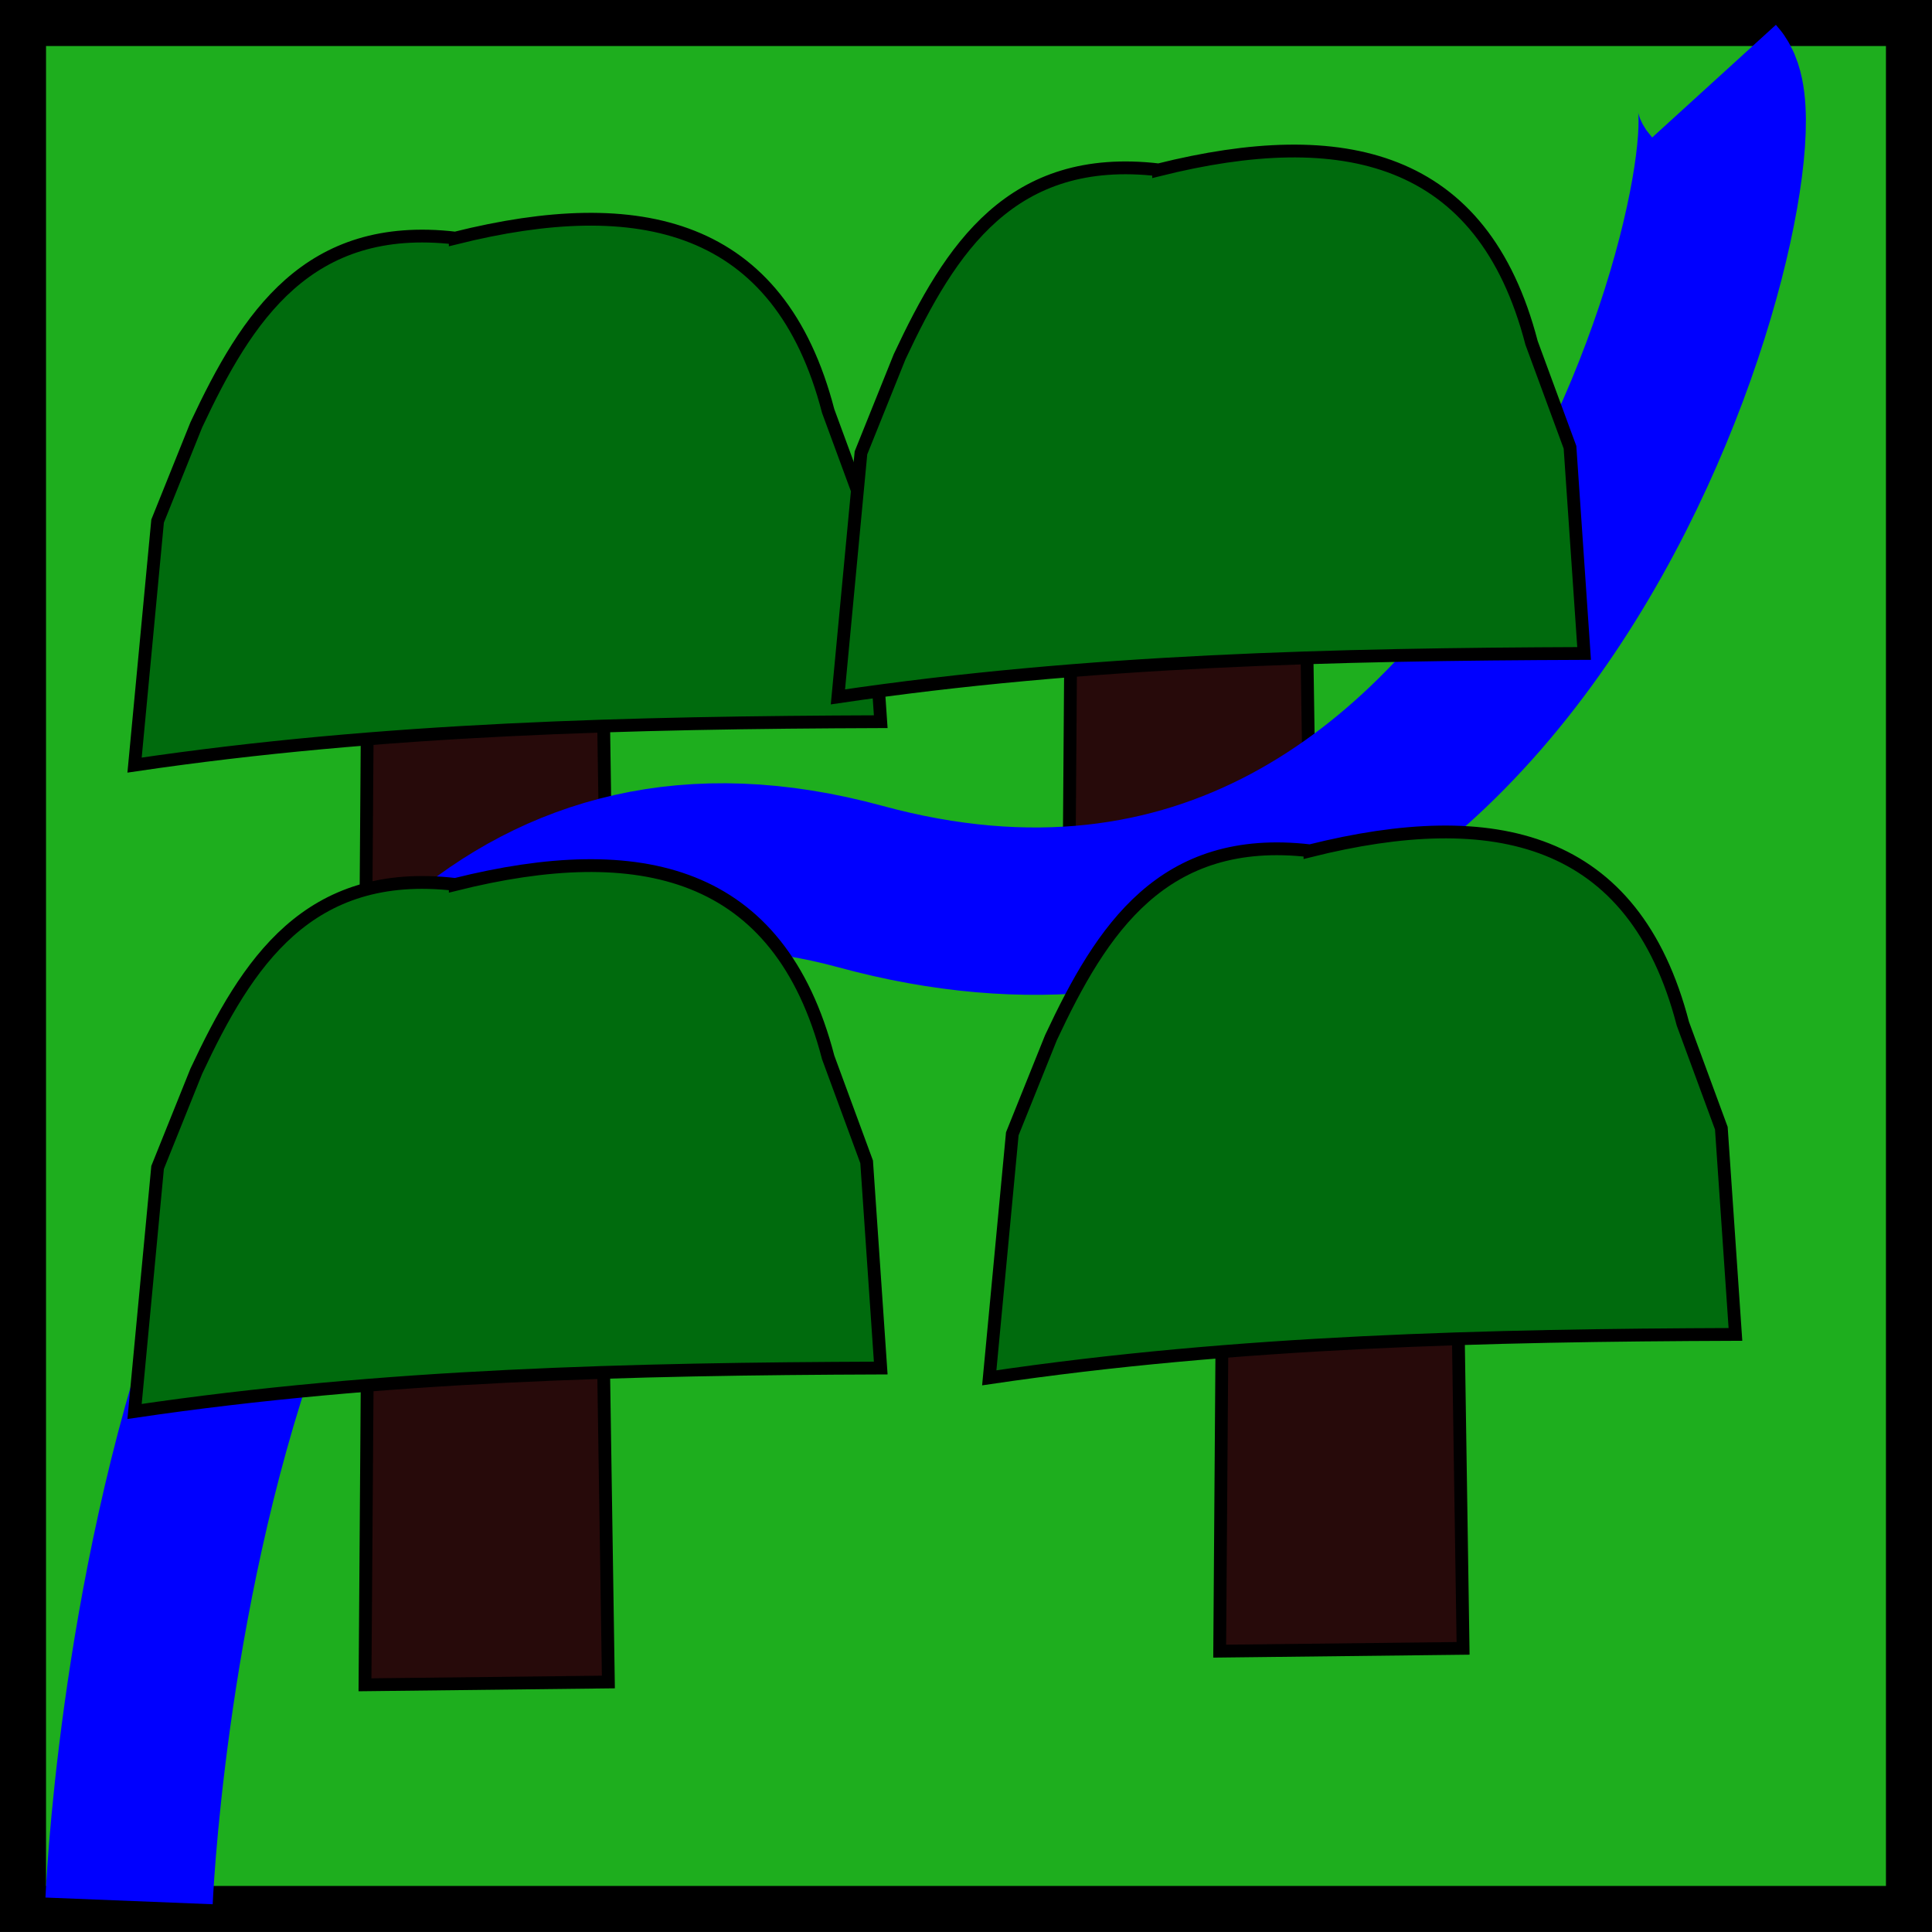
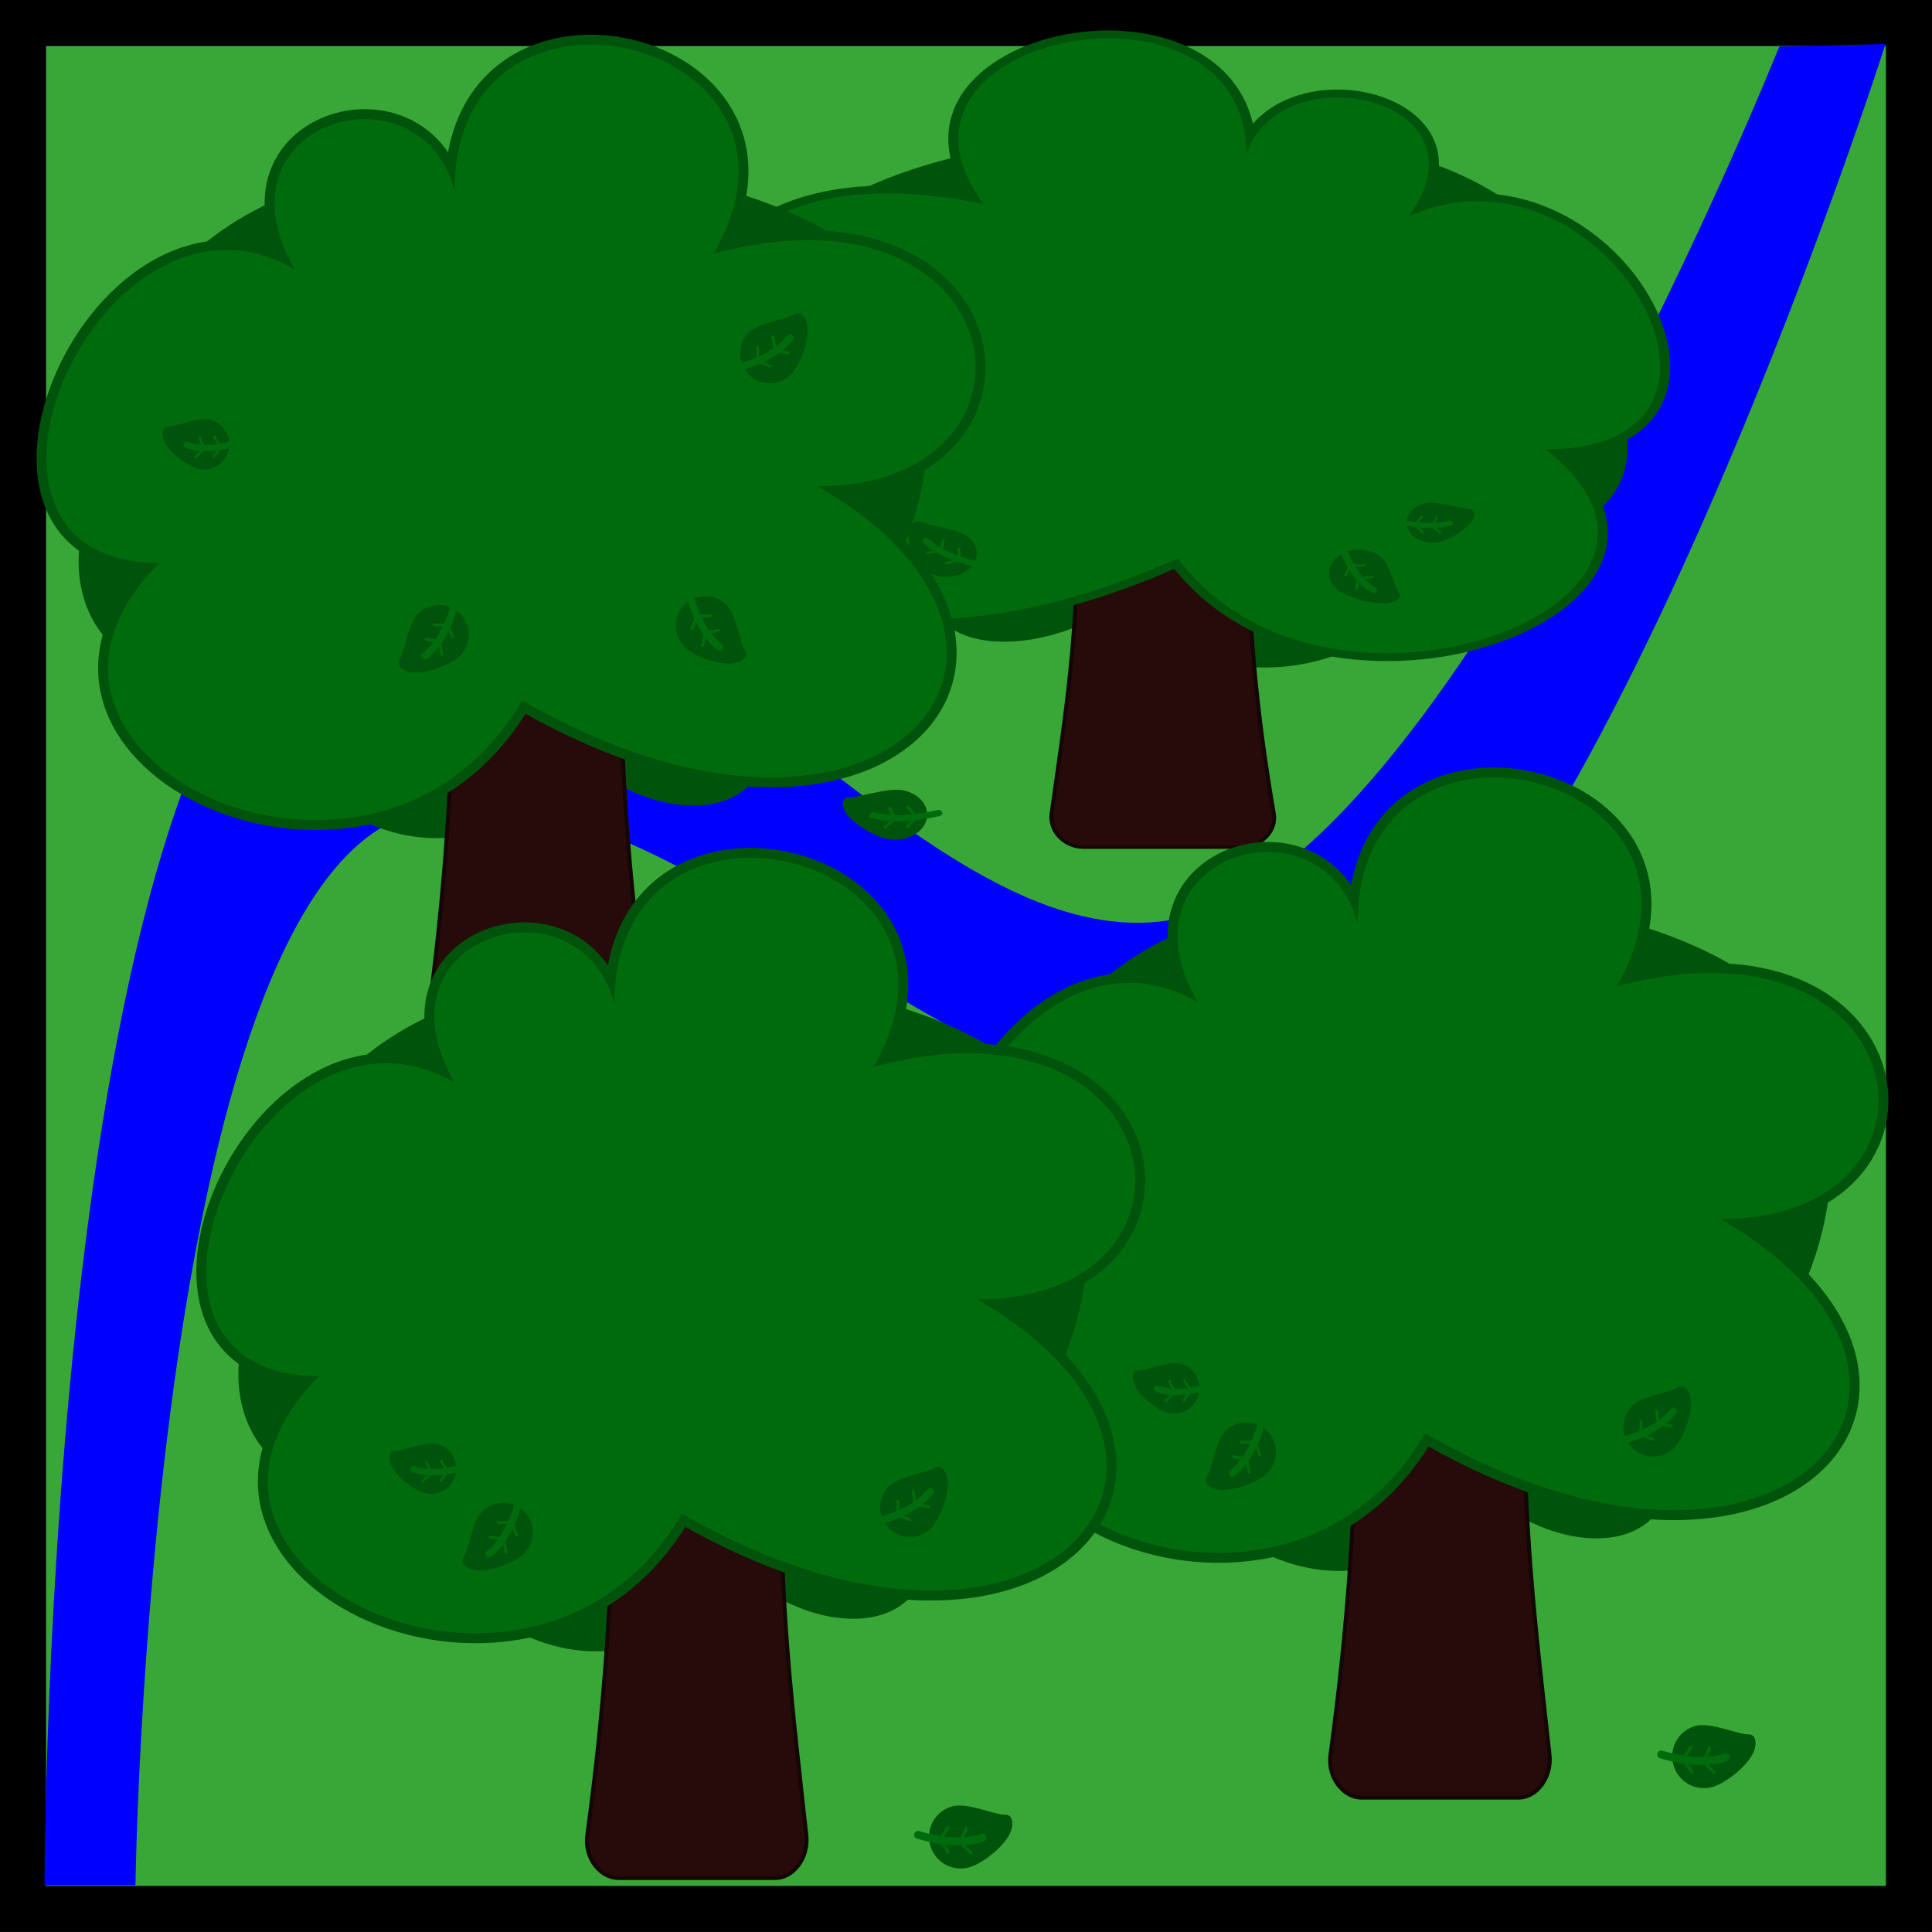
<svg xmlns="http://www.w3.org/2000/svg" width="38.775mm" height="38.775mm" viewBox="0 0 38.775 38.775" version="1.1" id="svg1240">
  <defs id="defs1237" />
  <g id="layer1" transform="translate(-15.50229,-20.92875)">
    <g id="g2115" transform="matrix(0.9693675,0,0,0.9693675,8.152942,-0.2894031)">
-       <g id="g2607" transform="translate(2.866051,-31.43199)">
-         <rect style="fill:#1eae1e;fill-opacity:1;stroke:#000000;stroke-width:0.953" id="rect61-8" width="39.047" height="39.047" x="5.192" y="53.797" />
-         <g id="g1133-9-8" transform="translate(-3.698624,23.27844)">
-           <path style="fill:#270a0a;fill-opacity:1;stroke:#000000;stroke-width:0.265px;stroke-linecap:butt;stroke-linejoin:miter;stroke-opacity:1" d="m 15.971,51.542 0.059,-8.177 4.855,-0.093 0.125,8.212 z" id="path1129-3-4" />
-           <path style="fill:#006b0d;fill-opacity:1;stroke:#000000;stroke-width:0.265px;stroke-linecap:butt;stroke-linejoin:miter;stroke-opacity:1" d="m 17.84,34.972 c 3.815,-0.952 6.71,-0.313 7.721,3.581 l 0.796,2.162 0.292,4.269 c -5.15,0.019 -10.299,0.137 -15.449,0.899 l 0.477,-5.052 0.801,-1.992 c 1.052,-2.247 2.313,-4.221 5.362,-3.868 z" id="path1125-6-3" />
+       <rect style="fill:#38a738;fill-opacity:1;stroke:#000000;stroke-width:0.953" id="rect61" width="39.047" height="39.047" x="8.058" y="22.365" />
+       <path style="fill:#0000ff;fill-opacity:1;stroke:#0000ff;stroke-width:0;stroke-dasharray:none;paint-order:markers stroke fill;stop-color:#000000" d="m 8.504,60.921 c 0,0 0.009,-24.855 6.187,-27.184 6.178,-2.328 11.925,8.643 17.548,7.109 C 37.861,39.313 44.42,22.853 44.42,22.853 l 2.199,-0.053 c 0,0 -6.425,20.175 -12.428,21.907 -6.003,1.732 -12.796,-7.676 -18.164,-5.935 -5.369,1.741 -5.641,22.148 -5.641,22.148 z" id="path10034" />
+       <g id="g15140-37" transform="matrix(-1.04608,0,0,0.8179136,-132.3662,28.37723)" style="display:inline;fill:#006b0d;fill-opacity:1">
+         <path id="path5264-7-5" style="display:inline;fill:#00530a;fill-opacity:1;fill-rule:nonzero;stroke:#00530a;stroke-width:0.398;stroke-linecap:round;stroke-linejoin:round;stroke-opacity:1;paint-order:stroke fill markers;stop-color:#000000" d="m -161.445,5.313 c -1.629,2.821 4.076,5.461 5.2,1.266 1.255,2.173 5.485,2.361 3.21,-1.58 3.179,1.836 5.317,-5.893 2.717,-5.893 2.405,-1.388 -4.217,-4.527 -7.28,-2.759 -3.488,-2.014 -9.278,2.366 -5.93,4.298 -2.715,0 -4.014,6.302 2.083,4.669 z" />
+         <path id="rect12595-9" style="fill:#270a0a;fill-opacity:1;fill-rule:nonzero;stroke:#150606;stroke-width:0.159;stroke-linecap:round;stroke-linejoin:round;stroke-dasharray:none;stroke-opacity:1;paint-order:stroke fill markers;stop-color:#000000" d="m -157.844,3.94 c -0.322,0 -0.581,0.364 -0.581,0.817 0,2.931 -0.187,5.375 -0.529,7.9 -0.061,0.449 0.259,0.817 0.581,0.817 h 3.155 c 0.322,0 0.63,-0.367 0.581,-0.817 -0.28,-2.566 -0.529,-4.415 -0.529,-7.9 0,-0.453 -0.259,-0.817 -0.581,-0.817 z" />
+         <path id="path5264-2" style="display:inline;fill:#006b0d;fill-opacity:1;fill-rule:nonzero;stroke:#00530a;stroke-width:0.398;stroke-linecap:round;stroke-linejoin:round;stroke-opacity:1;paint-order:stroke fill markers;stop-color:#000000" d="m -153.249,-2.767 c 2.495,-4.322 -5.2,-6.185 -5.2,-1.266 -0.703,-2.622 -4.921,-1.384 -3.21,1.58 -3.862,-2.23 -7.465,5.893 -2.717,5.893 -3.907,3.907 4.358,7.821 7.28,2.759 7.191,4.152 11.615,-1.016 5.93,-4.298 4.933,0 4.014,-6.302 -2.083,-4.669 z" />
+         <g id="g12499-2" transform="matrix(0.8001429,0,0,0.8001429,-34.72305,8.372975)">
+           <path id="path12272-3-8" style="display:inline;fill:#00530a;fill-opacity:1;fill-rule:nonzero;stroke:#00530a;stroke-width:0.248;stroke-linecap:round;stroke-linejoin:round;stroke-opacity:1;paint-order:stroke fill markers;stop-color:#000000" d="m -159.081,-4.335 c 0.27,0.084 0.421,0.371 0.336,0.641 -0.084,0.27 -0.371,0.421 -0.641,0.336 -0.27,-0.084 -0.836,-0.539 -0.751,-0.808 0.244,0.01 0.786,-0.253 1.056,-0.169 z" />
+           <path style="fill:none;stroke:#006b0d;stroke-width:0.159;stroke-linecap:round;stroke-linejoin:miter;stroke-dasharray:none;stroke-opacity:1" d="m -158.377,-3.886 c -0.478,0.141 -0.927,0.184 -1.29,0.056" id="path12373-9" />
+           <path style="display:inline;fill:none;fill-opacity:1;stroke:#006b0d;stroke-width:0.062;stroke-linecap:round;stroke-linejoin:miter;stroke-dasharray:none;stroke-opacity:1" d="m -159.34,-4.016 c 0.004,0.082 0.102,0.188 0.092,0.261 -0.014,0.098 -0.142,0.158 -0.189,0.229" id="path12373-5-7" />
+           <path style="display:inline;fill:none;fill-opacity:1;stroke:#006b0d;stroke-width:0.062;stroke-linecap:round;stroke-linejoin:miter;stroke-dasharray:none;stroke-opacity:1" d="m -158.971,-4.038 c 0.018,0.08 0.132,0.168 0.135,0.242 0.003,0.099 -0.114,0.179 -0.148,0.258" id="path12373-5-6-3" />
        </g>
-         <path style="fill:#270a0a;fill-opacity:1;stroke:#000000;stroke-width:0.265px;stroke-linecap:butt;stroke-linejoin:miter;stroke-opacity:1" d="m 26.835,73.408 0.059,-8.177 4.855,-0.093 0.125,8.212 z" id="path1129-27-6" />
-         <path style="fill:none;stroke:#0000ff;stroke-width:3.465;stroke-linecap:butt;stroke-linejoin:miter;stroke-dasharray:none;stroke-opacity:1" d="m 7.388,92.677 c 0,0 0.997,-24.857 15.14,-21.001 14.143,3.856 18.837,-15.399 17.675,-16.675" id="path2576" />
-         <path style="fill:#006b0d;fill-opacity:1;stroke:#000000;stroke-width:0.265px;stroke-linecap:butt;stroke-linejoin:miter;stroke-opacity:1" d="m 28.704,56.838 c 3.815,-0.952 6.71,-0.313 7.721,3.581 l 0.796,2.162 0.292,4.269 c -5.15,0.019 -10.299,0.137 -15.449,0.899 l 0.477,-5.052 0.801,-1.992 c 1.052,-2.247 2.313,-4.221 5.362,-3.868 z" id="path1125-0-8" />
-         <g id="g1133-14" transform="translate(-3.698624,36.66082)">
-           <path style="fill:#270a0a;fill-opacity:1;stroke:#000000;stroke-width:0.265px;stroke-linecap:butt;stroke-linejoin:miter;stroke-opacity:1" d="m 15.971,51.542 0.059,-8.177 4.855,-0.093 0.125,8.212 z" id="path1129-9" />
-           <path style="fill:#006b0d;fill-opacity:1;stroke:#000000;stroke-width:0.265px;stroke-linecap:butt;stroke-linejoin:miter;stroke-opacity:1" d="m 17.84,34.972 c 3.815,-0.952 6.71,-0.313 7.721,3.581 l 0.796,2.162 0.292,4.269 c -5.15,0.019 -10.299,0.137 -15.449,0.899 l 0.477,-5.052 0.801,-1.992 c 1.052,-2.247 2.313,-4.221 5.362,-3.868 z" id="path1125-2" />
+         <g id="g12499-9-6" style="display:inline;fill:#006b0d;fill-opacity:1" transform="matrix(-1,0,0,1,-310.7321,16.53388)">
+           <path id="path12272-3-3-1" style="display:inline;fill:#00530a;fill-opacity:1;fill-rule:nonzero;stroke:#00530a;stroke-width:0.248;stroke-linecap:round;stroke-linejoin:round;stroke-opacity:1;paint-order:stroke fill markers;stop-color:#000000" d="m -159.081,-4.335 c 0.27,0.084 0.421,0.371 0.336,0.641 -0.084,0.27 -0.371,0.421 -0.641,0.336 -0.27,-0.084 -0.836,-0.539 -0.751,-0.808 0.244,0.01 0.786,-0.253 1.056,-0.169 z" />
+           <path style="fill:none;stroke:#006b0d;stroke-width:0.159;stroke-linecap:round;stroke-linejoin:miter;stroke-dasharray:none;stroke-opacity:1" d="m -158.377,-3.886 c -0.478,0.141 -0.927,0.184 -1.29,0.056" id="path12373-6-2" />
+           <path style="display:inline;fill:none;fill-opacity:1;stroke:#006b0d;stroke-width:0.062;stroke-linecap:round;stroke-linejoin:miter;stroke-dasharray:none;stroke-opacity:1" d="m -159.34,-4.016 c 0.004,0.082 0.102,0.188 0.092,0.261 -0.014,0.098 -0.142,0.158 -0.189,0.229" id="path12373-5-0-9" />
+           <path style="display:inline;fill:none;fill-opacity:1;stroke:#006b0d;stroke-width:0.062;stroke-linecap:round;stroke-linejoin:miter;stroke-dasharray:none;stroke-opacity:1" d="m -158.971,-4.038 c 0.018,0.08 0.132,0.168 0.135,0.242 0.003,0.099 -0.114,0.179 -0.148,0.258" id="path12373-5-6-6-3" />
        </g>
-         <g id="g1133-6-9" transform="translate(13.99729,35.96428)">
-           <path style="fill:#270a0a;fill-opacity:1;stroke:#000000;stroke-width:0.265px;stroke-linecap:butt;stroke-linejoin:miter;stroke-opacity:1" d="m 15.971,51.542 0.059,-8.177 4.855,-0.093 0.125,8.212 z" id="path1129-2-2" />
-           <path style="fill:#006b0d;fill-opacity:1;stroke:#000000;stroke-width:0.265px;stroke-linecap:butt;stroke-linejoin:miter;stroke-opacity:1" d="m 17.84,34.972 c 3.815,-0.952 6.71,-0.313 7.721,3.581 l 0.796,2.162 0.292,4.269 c -5.15,0.019 -10.299,0.137 -15.449,0.899 l 0.477,-5.052 0.801,-1.992 c 1.052,-2.247 2.313,-4.221 5.362,-3.868 z" id="path1125-9-6" />
+         <g id="g12493-1" transform="matrix(0.8001429,0,0,0.8001429,-34.72305,8.372975)">
+           <path id="path12272-5-9" style="display:inline;fill:#00530a;fill-opacity:1;fill-rule:nonzero;stroke:#00530a;stroke-width:0.29;stroke-linecap:round;stroke-linejoin:round;stroke-opacity:1;paint-order:stroke fill markers;stop-color:#000000" d="m -157.818,-2.693 c 0.249,-0.219 0.628,-0.194 0.847,0.055 0.219,0.249 0.194,0.628 -0.055,0.847 -0.249,0.219 -1.05,0.507 -1.268,0.258 0.159,-0.238 0.228,-0.941 0.476,-1.16 z" />
+           <path style="display:inline;fill:none;fill-opacity:1;stroke:#006b0d;stroke-width:0.18;stroke-linecap:round;stroke-linejoin:miter;stroke-dasharray:none;stroke-opacity:1" d="m -157.039,-2.966 c -0.159,0.539 -0.393,0.991 -0.737,1.256" id="path12373-2-4" />
+           <path style="display:inline;fill:none;fill-opacity:1;stroke:#006b0d;stroke-width:0.07;stroke-linecap:round;stroke-linejoin:miter;stroke-dasharray:none;stroke-opacity:1" d="m -157.751,-2.133 c 0.08,0.046 0.241,0.018 0.303,0.072 0.084,0.073 0.062,0.231 0.101,0.32" id="path12373-5-9-78" />
+           <path style="display:inline;fill:none;fill-opacity:1;stroke:#006b0d;stroke-width:0.07;stroke-linecap:round;stroke-linejoin:miter;stroke-dasharray:none;stroke-opacity:1" d="m -157.546,-2.495 c 0.087,0.032 0.241,-0.022 0.311,0.02 0.096,0.058 0.1,0.218 0.154,0.298" id="path12373-5-6-1-4" />
+         </g>
+         <g id="g12487-5" transform="matrix(0.8001429,0,0,0.8001429,-34.72305,8.372975)">
+           <path id="path12272-0" style="opacity:1;fill:#00530a;fill-opacity:1;fill-rule:nonzero;stroke:#00530a;stroke-width:0.29;stroke-linecap:round;stroke-linejoin:round;stroke-opacity:1;paint-order:stroke fill markers;stop-color:#000000" d="m -147.67,-3.271 c -0.219,0.249 -0.194,0.628 0.055,0.847 0.249,0.219 0.628,0.194 0.847,-0.055 0.219,-0.249 0.507,-1.05 0.258,-1.268 -0.238,0.159 -0.941,0.228 -1.16,0.476 z" />
+           <path style="display:inline;fill:none;fill-opacity:1;stroke:#006b0d;stroke-width:0.18;stroke-linecap:round;stroke-linejoin:miter;stroke-dasharray:none;stroke-opacity:1" d="m -147.966,-2.534 c 0.539,-0.159 0.991,-0.393 1.256,-0.737" id="path12373-2-2-3" />
+           <path style="display:inline;fill:none;fill-opacity:1;stroke:#006b0d;stroke-width:0.07;stroke-linecap:round;stroke-linejoin:miter;stroke-dasharray:none;stroke-opacity:1" d="m -147.144,-3.29 c 0.046,0.08 0.018,0.241 0.072,0.303 0.073,0.084 0.231,0.062 0.32,0.101" id="path12373-5-9-7-6" />
+           <path style="display:inline;fill:none;fill-opacity:1;stroke:#006b0d;stroke-width:0.07;stroke-linecap:round;stroke-linejoin:miter;stroke-dasharray:none;stroke-opacity:1" d="m -147.529,-3.02 c 0.032,0.087 -0.022,0.241 0.02,0.311 0.058,0.096 0.218,0.1 0.298,0.154" id="path12373-5-6-1-0-1" />
+         </g>
+       </g>
+       <g id="g11101" transform="translate(-0.7760202,-1.151436)">
+         <path id="path5264-7-63" style="display:inline;fill:#00530a;fill-opacity:1;fill-rule:nonzero;stroke:#00530a;stroke-width:0.41;stroke-linecap:round;stroke-linejoin:round;stroke-opacity:1;paint-order:stroke fill markers;stop-color:#000000" d="m 14.68,36.627 c -1.68,2.91 4.205,5.633 5.365,1.306 1.294,2.242 5.659,2.436 3.311,-1.63 3.28,1.894 5.485,-6.08 2.803,-6.08 2.481,-1.432 -4.35,-4.671 -7.51,-2.846 -3.599,-2.078 -9.571,2.44 -6.118,4.434 -2.801,0 -4.141,6.501 2.149,4.816 z" />
+         <path id="rect12595-2" style="fill:#270a0a;fill-opacity:1;fill-rule:nonzero;stroke:#150606;stroke-width:0.164;stroke-linecap:round;stroke-linejoin:round;stroke-dasharray:none;stroke-opacity:1;paint-order:stroke fill markers;stop-color:#000000" d="m 18.394,35.21 c -0.332,0 -0.599,0.376 -0.599,0.843 0,3.024 -0.193,5.544 -0.546,8.15 -0.063,0.463 0.267,0.843 0.599,0.843 h 3.255 c 0.332,0 0.65,-0.379 0.6,-0.843 -0.288,-2.647 -0.546,-4.554 -0.546,-8.15 0,-0.467 -0.268,-0.843 -0.6,-0.843 z" />
+         <path id="path5264-0" style="display:inline;fill:#006b0d;fill-opacity:1;fill-rule:nonzero;stroke:#00530a;stroke-width:0.41;stroke-linecap:round;stroke-linejoin:round;stroke-opacity:1;paint-order:stroke fill markers;stop-color:#000000" d="m 23.135,28.291 c 2.574,-4.459 -5.365,-6.38 -5.365,-1.306 -0.725,-2.705 -5.077,-1.428 -3.311,1.63 -3.984,-2.3 -7.701,6.08 -2.803,6.08 -4.03,4.03 4.495,8.068 7.51,2.846 7.418,4.283 11.982,-1.048 6.118,-4.434 5.089,0 4.141,-6.501 -2.149,-4.816 z" />
+         <g id="g12499-6" transform="matrix(0.8254279,0,0,0.8254279,144.0145,35.41238)" style="fill:#006b0d;fill-opacity:1">
+           <path id="path12272-3-1" style="display:inline;fill:#00530a;fill-opacity:1;fill-rule:nonzero;stroke:#00530a;stroke-width:0.248;stroke-linecap:round;stroke-linejoin:round;stroke-opacity:1;paint-order:stroke fill markers;stop-color:#000000" d="m -159.081,-4.335 c 0.27,0.084 0.421,0.371 0.336,0.641 -0.084,0.27 -0.371,0.421 -0.641,0.336 -0.27,-0.084 -0.836,-0.539 -0.751,-0.808 0.244,0.01 0.786,-0.253 1.056,-0.169 z" />
+           <path style="fill:none;stroke:#006b0d;stroke-width:0.159;stroke-linecap:round;stroke-linejoin:miter;stroke-dasharray:none;stroke-opacity:1" d="m -158.377,-3.886 c -0.478,0.141 -0.927,0.184 -1.29,0.056" id="path12373-55" />
+           <path style="display:inline;fill:none;fill-opacity:1;stroke:#006b0d;stroke-width:0.062;stroke-linecap:round;stroke-linejoin:miter;stroke-dasharray:none;stroke-opacity:1" d="m -159.34,-4.016 c 0.004,0.082 0.102,0.188 0.092,0.261 -0.014,0.098 -0.142,0.158 -0.189,0.229" id="path12373-5-4" />
+           <path style="display:inline;fill:none;fill-opacity:1;stroke:#006b0d;stroke-width:0.062;stroke-linecap:round;stroke-linejoin:miter;stroke-dasharray:none;stroke-opacity:1" d="m -158.971,-4.038 c 0.018,0.08 0.132,0.168 0.135,0.242 0.003,0.099 -0.114,0.179 -0.148,0.258" id="path12373-5-6-7" />
+         </g>
+         <g id="g12499-9-65" style="display:inline;fill:#006b0d;fill-opacity:1" transform="matrix(-1.0316,0,0,1.0316,-139.3251,48.20221)">
+           <path id="path12272-3-3-6" style="display:inline;fill:#00530a;fill-opacity:1;fill-rule:nonzero;stroke:#00530a;stroke-width:0.248;stroke-linecap:round;stroke-linejoin:round;stroke-opacity:1;paint-order:stroke fill markers;stop-color:#000000" d="m -159.081,-4.335 c 0.27,0.084 0.421,0.371 0.336,0.641 -0.084,0.27 -0.371,0.421 -0.641,0.336 -0.27,-0.084 -0.836,-0.539 -0.751,-0.808 0.244,0.01 0.786,-0.253 1.056,-0.169 z" />
+           <path style="fill:none;stroke:#006b0d;stroke-width:0.159;stroke-linecap:round;stroke-linejoin:miter;stroke-dasharray:none;stroke-opacity:1" d="m -158.377,-3.886 c -0.478,0.141 -0.927,0.184 -1.29,0.056" id="path12373-6-93" />
+           <path style="display:inline;fill:none;fill-opacity:1;stroke:#006b0d;stroke-width:0.062;stroke-linecap:round;stroke-linejoin:miter;stroke-dasharray:none;stroke-opacity:1" d="m -159.34,-4.016 c 0.004,0.082 0.102,0.188 0.092,0.261 -0.014,0.098 -0.142,0.158 -0.189,0.229" id="path12373-5-0-7" />
+           <path style="display:inline;fill:none;fill-opacity:1;stroke:#006b0d;stroke-width:0.062;stroke-linecap:round;stroke-linejoin:miter;stroke-dasharray:none;stroke-opacity:1" d="m -158.971,-4.038 c 0.018,0.08 0.132,0.168 0.135,0.242 0.003,0.099 -0.114,0.179 -0.148,0.258" id="path12373-5-6-6-4" />
+         </g>
+         <g id="g12493-5" transform="matrix(0.8254279,0,0,0.8254279,147.3889,38.03124)" style="fill:#006b0d;fill-opacity:1">
+           <path id="path12272-5-2" style="display:inline;fill:#00530a;fill-opacity:1;fill-rule:nonzero;stroke:#00530a;stroke-width:0.29;stroke-linecap:round;stroke-linejoin:round;stroke-opacity:1;paint-order:stroke fill markers;stop-color:#000000" d="m -157.818,-2.693 c 0.249,-0.219 0.628,-0.194 0.847,0.055 0.219,0.249 0.194,0.628 -0.055,0.847 -0.249,0.219 -1.05,0.507 -1.268,0.258 0.159,-0.238 0.228,-0.941 0.476,-1.16 z" />
+           <path style="display:inline;fill:none;fill-opacity:1;stroke:#006b0d;stroke-width:0.18;stroke-linecap:round;stroke-linejoin:miter;stroke-dasharray:none;stroke-opacity:1" d="m -157.039,-2.966 c -0.159,0.539 -0.393,0.991 -0.737,1.256" id="path12373-2-5" />
+           <path style="display:inline;fill:none;fill-opacity:1;stroke:#006b0d;stroke-width:0.07;stroke-linecap:round;stroke-linejoin:miter;stroke-dasharray:none;stroke-opacity:1" d="m -157.751,-2.133 c 0.08,0.046 0.241,0.018 0.303,0.072 0.084,0.073 0.062,0.231 0.101,0.32" id="path12373-5-9-4" />
+           <path style="display:inline;fill:none;fill-opacity:1;stroke:#006b0d;stroke-width:0.07;stroke-linecap:round;stroke-linejoin:miter;stroke-dasharray:none;stroke-opacity:1" d="m -157.546,-2.495 c 0.087,0.032 0.241,-0.022 0.311,0.02 0.096,0.058 0.1,0.218 0.154,0.298" id="path12373-5-6-1-7" />
+         </g>
+         <g id="g12493-5-8" transform="matrix(-0.8254279,0,0,0.8254279,-106.9768,37.84733)" style="fill:#006b0d;fill-opacity:1">
+           <path id="path12272-5-2-4" style="display:inline;fill:#00530a;fill-opacity:1;fill-rule:nonzero;stroke:#00530a;stroke-width:0.29;stroke-linecap:round;stroke-linejoin:round;stroke-opacity:1;paint-order:stroke fill markers;stop-color:#000000" d="m -157.818,-2.693 c 0.249,-0.219 0.628,-0.194 0.847,0.055 0.219,0.249 0.194,0.628 -0.055,0.847 -0.249,0.219 -1.05,0.507 -1.268,0.258 0.159,-0.238 0.228,-0.941 0.476,-1.16 z" />
+           <path style="display:inline;fill:none;fill-opacity:1;stroke:#006b0d;stroke-width:0.18;stroke-linecap:round;stroke-linejoin:miter;stroke-dasharray:none;stroke-opacity:1" d="m -157.039,-2.966 c -0.159,0.539 -0.393,0.991 -0.737,1.256" id="path12373-2-5-3" />
+           <path style="display:inline;fill:none;fill-opacity:1;stroke:#006b0d;stroke-width:0.07;stroke-linecap:round;stroke-linejoin:miter;stroke-dasharray:none;stroke-opacity:1" d="m -157.751,-2.133 c 0.08,0.046 0.241,0.018 0.303,0.072 0.084,0.073 0.062,0.231 0.101,0.32" id="path12373-5-9-4-1" />
+           <path style="display:inline;fill:none;fill-opacity:1;stroke:#006b0d;stroke-width:0.07;stroke-linecap:round;stroke-linejoin:miter;stroke-dasharray:none;stroke-opacity:1" d="m -157.546,-2.495 c 0.087,0.032 0.241,-0.022 0.311,0.02 0.096,0.058 0.1,0.218 0.154,0.298" id="path12373-5-6-1-7-4" />
+         </g>
+         <g id="g12487-4" transform="matrix(0.8254279,0,0,0.8254279,145.8127,32.7329)" style="fill:#006b0d;fill-opacity:1">
+           <path id="path12272-4" style="opacity:1;fill:#00530a;fill-opacity:1;fill-rule:nonzero;stroke:#00530a;stroke-width:0.29;stroke-linecap:round;stroke-linejoin:round;stroke-opacity:1;paint-order:stroke fill markers;stop-color:#000000" d="m -147.67,-3.271 c -0.219,0.249 -0.194,0.628 0.055,0.847 0.249,0.219 0.628,0.194 0.847,-0.055 0.219,-0.249 0.507,-1.05 0.258,-1.268 -0.238,0.159 -0.941,0.228 -1.16,0.476 z" />
+           <path style="display:inline;fill:none;fill-opacity:1;stroke:#006b0d;stroke-width:0.18;stroke-linecap:round;stroke-linejoin:miter;stroke-dasharray:none;stroke-opacity:1" d="m -147.966,-2.534 c 0.539,-0.159 0.991,-0.393 1.256,-0.737" id="path12373-2-2-30" />
+           <path style="display:inline;fill:none;fill-opacity:1;stroke:#006b0d;stroke-width:0.07;stroke-linecap:round;stroke-linejoin:miter;stroke-dasharray:none;stroke-opacity:1" d="m -147.144,-3.29 c 0.046,0.08 0.018,0.241 0.072,0.303 0.073,0.084 0.231,0.062 0.32,0.101" id="path12373-5-9-7-7" />
+           <path style="display:inline;fill:none;fill-opacity:1;stroke:#006b0d;stroke-width:0.07;stroke-linecap:round;stroke-linejoin:miter;stroke-dasharray:none;stroke-opacity:1" d="m -147.529,-3.02 c 0.032,0.087 -0.022,0.241 0.02,0.311 0.058,0.096 0.218,0.1 0.298,0.154" id="path12373-5-6-1-0-8" />
+         </g>
+       </g>
+       <g id="g15140-3" transform="matrix(1.0316,0,0,1.0316,199.146,45.16618)" style="display:inline;fill:#006b0d;fill-opacity:1">
+         <path id="path5264-7-6" style="display:inline;fill:#00530a;fill-opacity:1;fill-rule:nonzero;stroke:#00530a;stroke-width:0.398;stroke-linecap:round;stroke-linejoin:round;stroke-opacity:1;paint-order:stroke fill markers;stop-color:#000000" d="m -161.445,5.313 c -1.629,2.821 4.076,5.461 5.2,1.266 1.255,2.173 5.485,2.361 3.21,-1.58 3.179,1.836 5.317,-5.893 2.717,-5.893 2.405,-1.388 -4.217,-4.527 -7.28,-2.759 -3.488,-2.014 -9.278,2.366 -5.93,4.298 -2.715,0 -4.014,6.302 2.083,4.669 z" />
+         <path id="rect12595-7" style="fill:#270a0a;fill-opacity:1;fill-rule:nonzero;stroke:#150606;stroke-width:0.159;stroke-linecap:round;stroke-linejoin:round;stroke-dasharray:none;stroke-opacity:1;paint-order:stroke fill markers;stop-color:#000000" d="m -157.844,3.94 c -0.322,0 -0.581,0.364 -0.581,0.817 0,2.931 -0.187,5.375 -0.529,7.9 -0.061,0.449 0.259,0.817 0.581,0.817 h 3.155 c 0.322,0 0.63,-0.367 0.581,-0.817 -0.28,-2.566 -0.529,-4.415 -0.529,-7.9 0,-0.453 -0.259,-0.817 -0.581,-0.817 z" />
+         <path id="path5264-5" style="display:inline;fill:#006b0d;fill-opacity:1;fill-rule:nonzero;stroke:#00530a;stroke-width:0.398;stroke-linecap:round;stroke-linejoin:round;stroke-opacity:1;paint-order:stroke fill markers;stop-color:#000000" d="m -153.249,-2.767 c 2.495,-4.322 -5.2,-6.185 -5.2,-1.266 -0.703,-2.622 -4.921,-1.384 -3.21,1.58 -3.862,-2.23 -7.465,5.893 -2.717,5.893 -3.907,3.907 4.358,7.821 7.28,2.759 7.191,4.152 11.615,-1.016 5.93,-4.298 4.933,0 4.014,-6.302 -2.083,-4.669 z" />
+         <g id="g12499-3" transform="matrix(0.8001429,0,0,0.8001429,-34.72305,8.372975)">
+           <path id="path12272-3-5" style="display:inline;fill:#00530a;fill-opacity:1;fill-rule:nonzero;stroke:#00530a;stroke-width:0.248;stroke-linecap:round;stroke-linejoin:round;stroke-opacity:1;paint-order:stroke fill markers;stop-color:#000000" d="m -159.081,-4.335 c 0.27,0.084 0.421,0.371 0.336,0.641 -0.084,0.27 -0.371,0.421 -0.641,0.336 -0.27,-0.084 -0.836,-0.539 -0.751,-0.808 0.244,0.01 0.786,-0.253 1.056,-0.169 z" />
+           <path style="fill:none;stroke:#006b0d;stroke-width:0.159;stroke-linecap:round;stroke-linejoin:miter;stroke-dasharray:none;stroke-opacity:1" d="m -158.377,-3.886 c -0.478,0.141 -0.927,0.184 -1.29,0.056" id="path12373-62" />
+           <path style="display:inline;fill:none;fill-opacity:1;stroke:#006b0d;stroke-width:0.062;stroke-linecap:round;stroke-linejoin:miter;stroke-dasharray:none;stroke-opacity:1" d="m -159.34,-4.016 c 0.004,0.082 0.102,0.188 0.092,0.261 -0.014,0.098 -0.142,0.158 -0.189,0.229" id="path12373-5-91" />
+           <path style="display:inline;fill:none;fill-opacity:1;stroke:#006b0d;stroke-width:0.062;stroke-linecap:round;stroke-linejoin:miter;stroke-dasharray:none;stroke-opacity:1" d="m -158.971,-4.038 c 0.018,0.08 0.132,0.168 0.135,0.242 0.003,0.099 -0.114,0.179 -0.148,0.258" id="path12373-5-6-2" />
+         </g>
+         <g id="g12499-9-7" style="display:inline;fill:#006b0d;fill-opacity:1" transform="matrix(-1,0,0,1,-310.7321,16.53388)">
+           <path id="path12272-3-3-0" style="display:inline;fill:#00530a;fill-opacity:1;fill-rule:nonzero;stroke:#00530a;stroke-width:0.248;stroke-linecap:round;stroke-linejoin:round;stroke-opacity:1;paint-order:stroke fill markers;stop-color:#000000" d="m -159.081,-4.335 c 0.27,0.084 0.421,0.371 0.336,0.641 -0.084,0.27 -0.371,0.421 -0.641,0.336 -0.27,-0.084 -0.836,-0.539 -0.751,-0.808 0.244,0.01 0.786,-0.253 1.056,-0.169 z" />
+           <path style="fill:none;stroke:#006b0d;stroke-width:0.159;stroke-linecap:round;stroke-linejoin:miter;stroke-dasharray:none;stroke-opacity:1" d="m -158.377,-3.886 c -0.478,0.141 -0.927,0.184 -1.29,0.056" id="path12373-6-9" />
+           <path style="display:inline;fill:none;fill-opacity:1;stroke:#006b0d;stroke-width:0.062;stroke-linecap:round;stroke-linejoin:miter;stroke-dasharray:none;stroke-opacity:1" d="m -159.34,-4.016 c 0.004,0.082 0.102,0.188 0.092,0.261 -0.014,0.098 -0.142,0.158 -0.189,0.229" id="path12373-5-0-3" />
+           <path style="display:inline;fill:none;fill-opacity:1;stroke:#006b0d;stroke-width:0.062;stroke-linecap:round;stroke-linejoin:miter;stroke-dasharray:none;stroke-opacity:1" d="m -158.971,-4.038 c 0.018,0.08 0.132,0.168 0.135,0.242 0.003,0.099 -0.114,0.179 -0.148,0.258" id="path12373-5-6-6-6" />
+         </g>
+         <g id="g12493-0" transform="matrix(0.8001429,0,0,0.8001429,-34.72305,8.372975)">
+           <path id="path12272-5-6" style="display:inline;fill:#00530a;fill-opacity:1;fill-rule:nonzero;stroke:#00530a;stroke-width:0.29;stroke-linecap:round;stroke-linejoin:round;stroke-opacity:1;paint-order:stroke fill markers;stop-color:#000000" d="m -157.818,-2.693 c 0.249,-0.219 0.628,-0.194 0.847,0.055 0.219,0.249 0.194,0.628 -0.055,0.847 -0.249,0.219 -1.05,0.507 -1.268,0.258 0.159,-0.238 0.228,-0.941 0.476,-1.16 z" />
+           <path style="display:inline;fill:none;fill-opacity:1;stroke:#006b0d;stroke-width:0.18;stroke-linecap:round;stroke-linejoin:miter;stroke-dasharray:none;stroke-opacity:1" d="m -157.039,-2.966 c -0.159,0.539 -0.393,0.991 -0.737,1.256" id="path12373-2-26" />
+           <path style="display:inline;fill:none;fill-opacity:1;stroke:#006b0d;stroke-width:0.07;stroke-linecap:round;stroke-linejoin:miter;stroke-dasharray:none;stroke-opacity:1" d="m -157.751,-2.133 c 0.08,0.046 0.241,0.018 0.303,0.072 0.084,0.073 0.062,0.231 0.101,0.32" id="path12373-5-9-1" />
+           <path style="display:inline;fill:none;fill-opacity:1;stroke:#006b0d;stroke-width:0.07;stroke-linecap:round;stroke-linejoin:miter;stroke-dasharray:none;stroke-opacity:1" d="m -157.546,-2.495 c 0.087,0.032 0.241,-0.022 0.311,0.02 0.096,0.058 0.1,0.218 0.154,0.298" id="path12373-5-6-1-8" />
+         </g>
+         <g id="g12487-7" transform="matrix(0.8001429,0,0,0.8001429,-34.72305,8.372975)">
+           <path id="path12272-9" style="opacity:1;fill:#00530a;fill-opacity:1;fill-rule:nonzero;stroke:#00530a;stroke-width:0.29;stroke-linecap:round;stroke-linejoin:round;stroke-opacity:1;paint-order:stroke fill markers;stop-color:#000000" d="m -147.67,-3.271 c -0.219,0.249 -0.194,0.628 0.055,0.847 0.249,0.219 0.628,0.194 0.847,-0.055 0.219,-0.249 0.507,-1.05 0.258,-1.268 -0.238,0.159 -0.941,0.228 -1.16,0.476 z" />
+           <path style="display:inline;fill:none;fill-opacity:1;stroke:#006b0d;stroke-width:0.18;stroke-linecap:round;stroke-linejoin:miter;stroke-dasharray:none;stroke-opacity:1" d="m -147.966,-2.534 c 0.539,-0.159 0.991,-0.393 1.256,-0.737" id="path12373-2-2-2" />
+           <path style="display:inline;fill:none;fill-opacity:1;stroke:#006b0d;stroke-width:0.07;stroke-linecap:round;stroke-linejoin:miter;stroke-dasharray:none;stroke-opacity:1" d="m -147.144,-3.29 c 0.046,0.08 0.018,0.241 0.072,0.303 0.073,0.084 0.231,0.062 0.32,0.101" id="path12373-5-9-7-0" />
+           <path style="display:inline;fill:none;fill-opacity:1;stroke:#006b0d;stroke-width:0.07;stroke-linecap:round;stroke-linejoin:miter;stroke-dasharray:none;stroke-opacity:1" d="m -147.529,-3.02 c 0.032,0.087 -0.022,0.241 0.02,0.311 0.058,0.096 0.218,0.1 0.298,0.154" id="path12373-5-6-1-0-2" />
+         </g>
+       </g>
+       <g id="g15140" transform="matrix(1.0316,0,0,1.0316,183.7587,46.83047)" style="display:inline;fill:#006b0d;fill-opacity:1">
+         <path id="path5264-7" style="display:inline;fill:#00530a;fill-opacity:1;fill-rule:nonzero;stroke:#00530a;stroke-width:0.398;stroke-linecap:round;stroke-linejoin:round;stroke-opacity:1;paint-order:stroke fill markers;stop-color:#000000" d="m -161.445,5.313 c -1.629,2.821 4.076,5.461 5.2,1.266 1.255,2.173 5.485,2.361 3.21,-1.58 3.179,1.836 5.317,-5.893 2.717,-5.893 2.405,-1.388 -4.217,-4.527 -7.28,-2.759 -3.488,-2.014 -9.278,2.366 -5.93,4.298 -2.715,0 -4.014,6.302 2.083,4.669 z" />
+         <path id="rect12595" style="fill:#270a0a;fill-opacity:1;fill-rule:nonzero;stroke:#150606;stroke-width:0.159;stroke-linecap:round;stroke-linejoin:round;stroke-dasharray:none;stroke-opacity:1;paint-order:stroke fill markers;stop-color:#000000" d="m -157.844,3.94 c -0.322,0 -0.581,0.364 -0.581,0.817 0,2.931 -0.187,5.375 -0.529,7.9 -0.061,0.449 0.259,0.817 0.581,0.817 h 3.155 c 0.322,0 0.63,-0.367 0.581,-0.817 -0.28,-2.566 -0.529,-4.415 -0.529,-7.9 0,-0.453 -0.259,-0.817 -0.581,-0.817 z" />
+         <path id="path5264" style="display:inline;fill:#006b0d;fill-opacity:1;fill-rule:nonzero;stroke:#00530a;stroke-width:0.398;stroke-linecap:round;stroke-linejoin:round;stroke-opacity:1;paint-order:stroke fill markers;stop-color:#000000" d="m -153.249,-2.767 c 2.495,-4.322 -5.2,-6.185 -5.2,-1.266 -0.703,-2.622 -4.921,-1.384 -3.21,1.58 -3.862,-2.23 -7.465,5.893 -2.717,5.893 -3.907,3.907 4.358,7.821 7.28,2.759 7.191,4.152 11.615,-1.016 5.93,-4.298 4.933,0 4.014,-6.302 -2.083,-4.669 z" />
+         <g id="g12499" transform="matrix(0.8001429,0,0,0.8001429,-34.72305,8.372975)">
+           <path id="path12272-3" style="display:inline;fill:#00530a;fill-opacity:1;fill-rule:nonzero;stroke:#00530a;stroke-width:0.248;stroke-linecap:round;stroke-linejoin:round;stroke-opacity:1;paint-order:stroke fill markers;stop-color:#000000" d="m -159.081,-4.335 c 0.27,0.084 0.421,0.371 0.336,0.641 -0.084,0.27 -0.371,0.421 -0.641,0.336 -0.27,-0.084 -0.836,-0.539 -0.751,-0.808 0.244,0.01 0.786,-0.253 1.056,-0.169 z" />
+           <path style="fill:none;stroke:#006b0d;stroke-width:0.159;stroke-linecap:round;stroke-linejoin:miter;stroke-dasharray:none;stroke-opacity:1" d="m -158.377,-3.886 c -0.478,0.141 -0.927,0.184 -1.29,0.056" id="path12373" />
+           <path style="display:inline;fill:none;fill-opacity:1;stroke:#006b0d;stroke-width:0.062;stroke-linecap:round;stroke-linejoin:miter;stroke-dasharray:none;stroke-opacity:1" d="m -159.34,-4.016 c 0.004,0.082 0.102,0.188 0.092,0.261 -0.014,0.098 -0.142,0.158 -0.189,0.229" id="path12373-5" />
+           <path style="display:inline;fill:none;fill-opacity:1;stroke:#006b0d;stroke-width:0.062;stroke-linecap:round;stroke-linejoin:miter;stroke-dasharray:none;stroke-opacity:1" d="m -158.971,-4.038 c 0.018,0.08 0.132,0.168 0.135,0.242 0.003,0.099 -0.114,0.179 -0.148,0.258" id="path12373-5-6" />
+         </g>
+         <g id="g12499-9" style="display:inline;fill:#006b0d;fill-opacity:1" transform="matrix(-1,0,0,1,-310.7321,16.53388)">
+           <path id="path12272-3-3" style="display:inline;fill:#00530a;fill-opacity:1;fill-rule:nonzero;stroke:#00530a;stroke-width:0.248;stroke-linecap:round;stroke-linejoin:round;stroke-opacity:1;paint-order:stroke fill markers;stop-color:#000000" d="m -159.081,-4.335 c 0.27,0.084 0.421,0.371 0.336,0.641 -0.084,0.27 -0.371,0.421 -0.641,0.336 -0.27,-0.084 -0.836,-0.539 -0.751,-0.808 0.244,0.01 0.786,-0.253 1.056,-0.169 z" />
+           <path style="fill:none;stroke:#006b0d;stroke-width:0.159;stroke-linecap:round;stroke-linejoin:miter;stroke-dasharray:none;stroke-opacity:1" d="m -158.377,-3.886 c -0.478,0.141 -0.927,0.184 -1.29,0.056" id="path12373-6" />
+           <path style="display:inline;fill:none;fill-opacity:1;stroke:#006b0d;stroke-width:0.062;stroke-linecap:round;stroke-linejoin:miter;stroke-dasharray:none;stroke-opacity:1" d="m -159.34,-4.016 c 0.004,0.082 0.102,0.188 0.092,0.261 -0.014,0.098 -0.142,0.158 -0.189,0.229" id="path12373-5-0" />
+           <path style="display:inline;fill:none;fill-opacity:1;stroke:#006b0d;stroke-width:0.062;stroke-linecap:round;stroke-linejoin:miter;stroke-dasharray:none;stroke-opacity:1" d="m -158.971,-4.038 c 0.018,0.08 0.132,0.168 0.135,0.242 0.003,0.099 -0.114,0.179 -0.148,0.258" id="path12373-5-6-6" />
+         </g>
+         <g id="g12493" transform="matrix(0.8001429,0,0,0.8001429,-34.72305,8.372975)">
+           <path id="path12272-5" style="display:inline;fill:#00530a;fill-opacity:1;fill-rule:nonzero;stroke:#00530a;stroke-width:0.29;stroke-linecap:round;stroke-linejoin:round;stroke-opacity:1;paint-order:stroke fill markers;stop-color:#000000" d="m -157.818,-2.693 c 0.249,-0.219 0.628,-0.194 0.847,0.055 0.219,0.249 0.194,0.628 -0.055,0.847 -0.249,0.219 -1.05,0.507 -1.268,0.258 0.159,-0.238 0.228,-0.941 0.476,-1.16 z" />
+           <path style="display:inline;fill:none;fill-opacity:1;stroke:#006b0d;stroke-width:0.18;stroke-linecap:round;stroke-linejoin:miter;stroke-dasharray:none;stroke-opacity:1" d="m -157.039,-2.966 c -0.159,0.539 -0.393,0.991 -0.737,1.256" id="path12373-2" />
+           <path style="display:inline;fill:none;fill-opacity:1;stroke:#006b0d;stroke-width:0.07;stroke-linecap:round;stroke-linejoin:miter;stroke-dasharray:none;stroke-opacity:1" d="m -157.751,-2.133 c 0.08,0.046 0.241,0.018 0.303,0.072 0.084,0.073 0.062,0.231 0.101,0.32" id="path12373-5-9" />
+           <path style="display:inline;fill:none;fill-opacity:1;stroke:#006b0d;stroke-width:0.07;stroke-linecap:round;stroke-linejoin:miter;stroke-dasharray:none;stroke-opacity:1" d="m -157.546,-2.495 c 0.087,0.032 0.241,-0.022 0.311,0.02 0.096,0.058 0.1,0.218 0.154,0.298" id="path12373-5-6-1" />
+         </g>
+         <g id="g12487" transform="matrix(0.8001429,0,0,0.8001429,-34.72305,8.372975)">
+           <path id="path12272" style="opacity:1;fill:#00530a;fill-opacity:1;fill-rule:nonzero;stroke:#00530a;stroke-width:0.29;stroke-linecap:round;stroke-linejoin:round;stroke-opacity:1;paint-order:stroke fill markers;stop-color:#000000" d="m -147.67,-3.271 c -0.219,0.249 -0.194,0.628 0.055,0.847 0.249,0.219 0.628,0.194 0.847,-0.055 0.219,-0.249 0.507,-1.05 0.258,-1.268 -0.238,0.159 -0.941,0.228 -1.16,0.476 z" />
+           <path style="display:inline;fill:none;fill-opacity:1;stroke:#006b0d;stroke-width:0.18;stroke-linecap:round;stroke-linejoin:miter;stroke-dasharray:none;stroke-opacity:1" d="m -147.966,-2.534 c 0.539,-0.159 0.991,-0.393 1.256,-0.737" id="path12373-2-2" />
+           <path style="display:inline;fill:none;fill-opacity:1;stroke:#006b0d;stroke-width:0.07;stroke-linecap:round;stroke-linejoin:miter;stroke-dasharray:none;stroke-opacity:1" d="m -147.144,-3.29 c 0.046,0.08 0.018,0.241 0.072,0.303 0.073,0.084 0.231,0.062 0.32,0.101" id="path12373-5-9-7" />
+           <path style="display:inline;fill:none;fill-opacity:1;stroke:#006b0d;stroke-width:0.07;stroke-linecap:round;stroke-linejoin:miter;stroke-dasharray:none;stroke-opacity:1" d="m -147.529,-3.02 c 0.032,0.087 -0.022,0.241 0.02,0.311 0.058,0.096 0.218,0.1 0.298,0.154" id="path12373-5-6-1-0" />
        </g>
      </g>
    </g>
  </g>
</svg>
